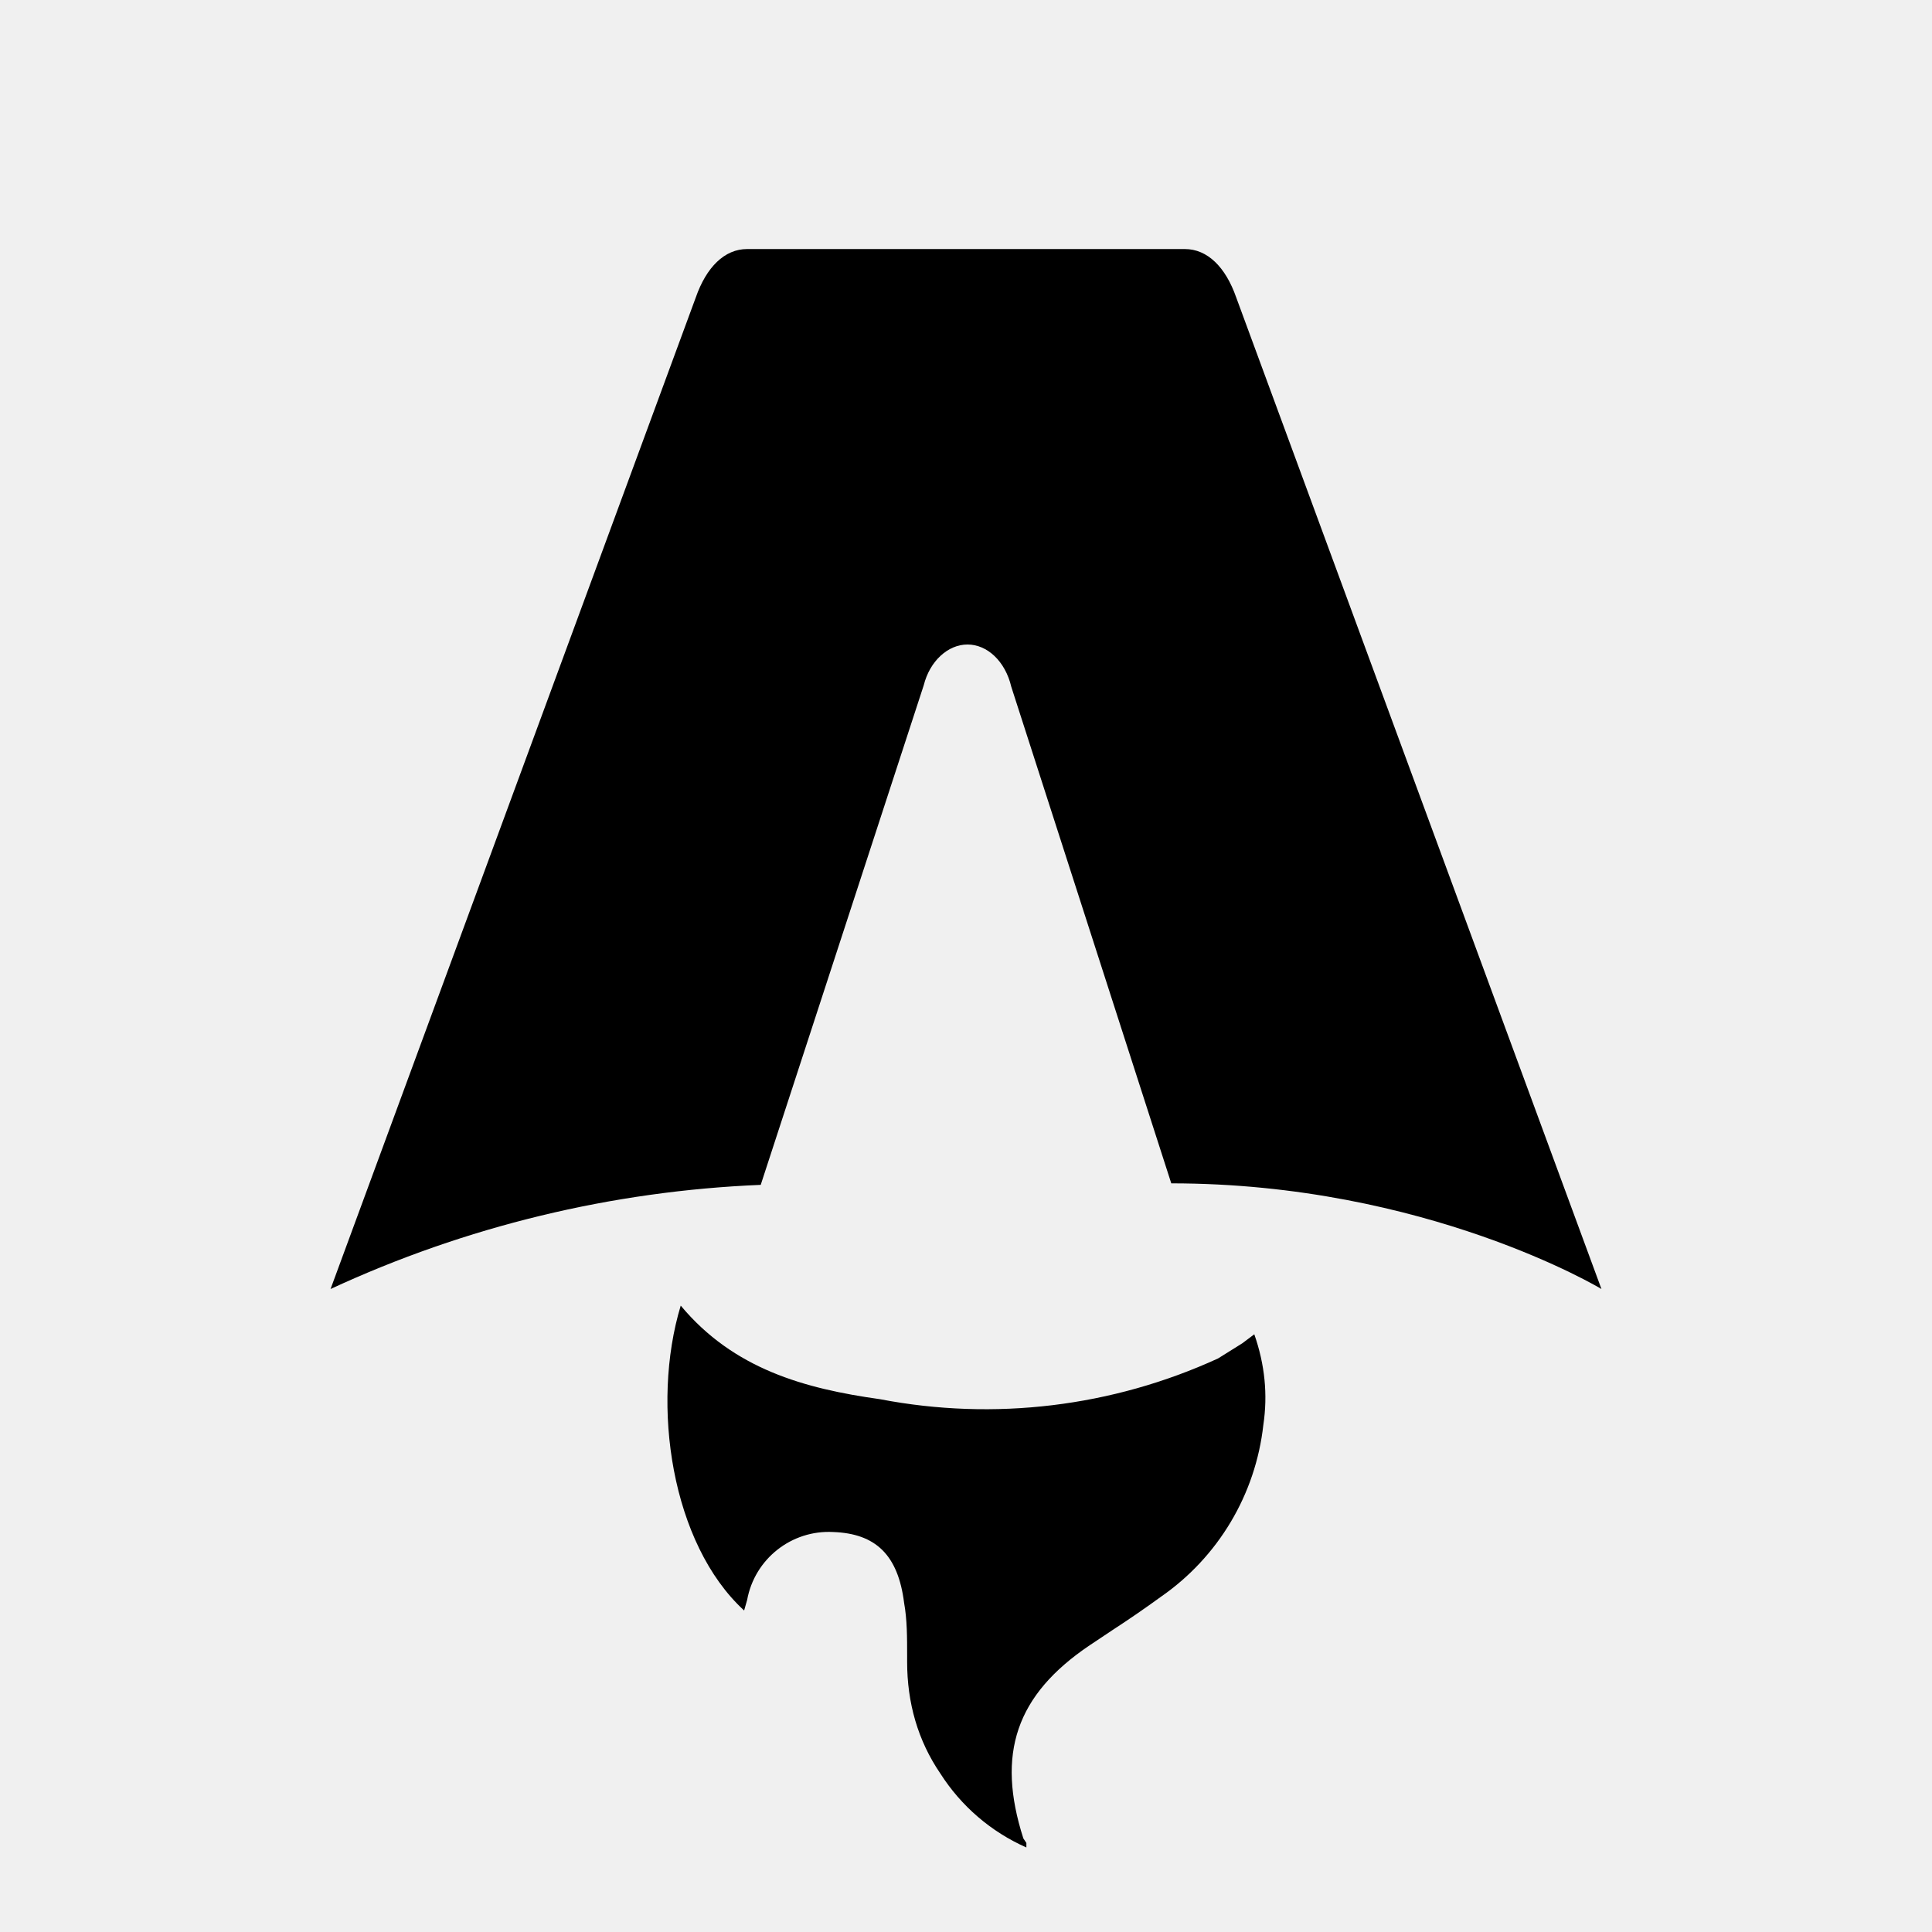
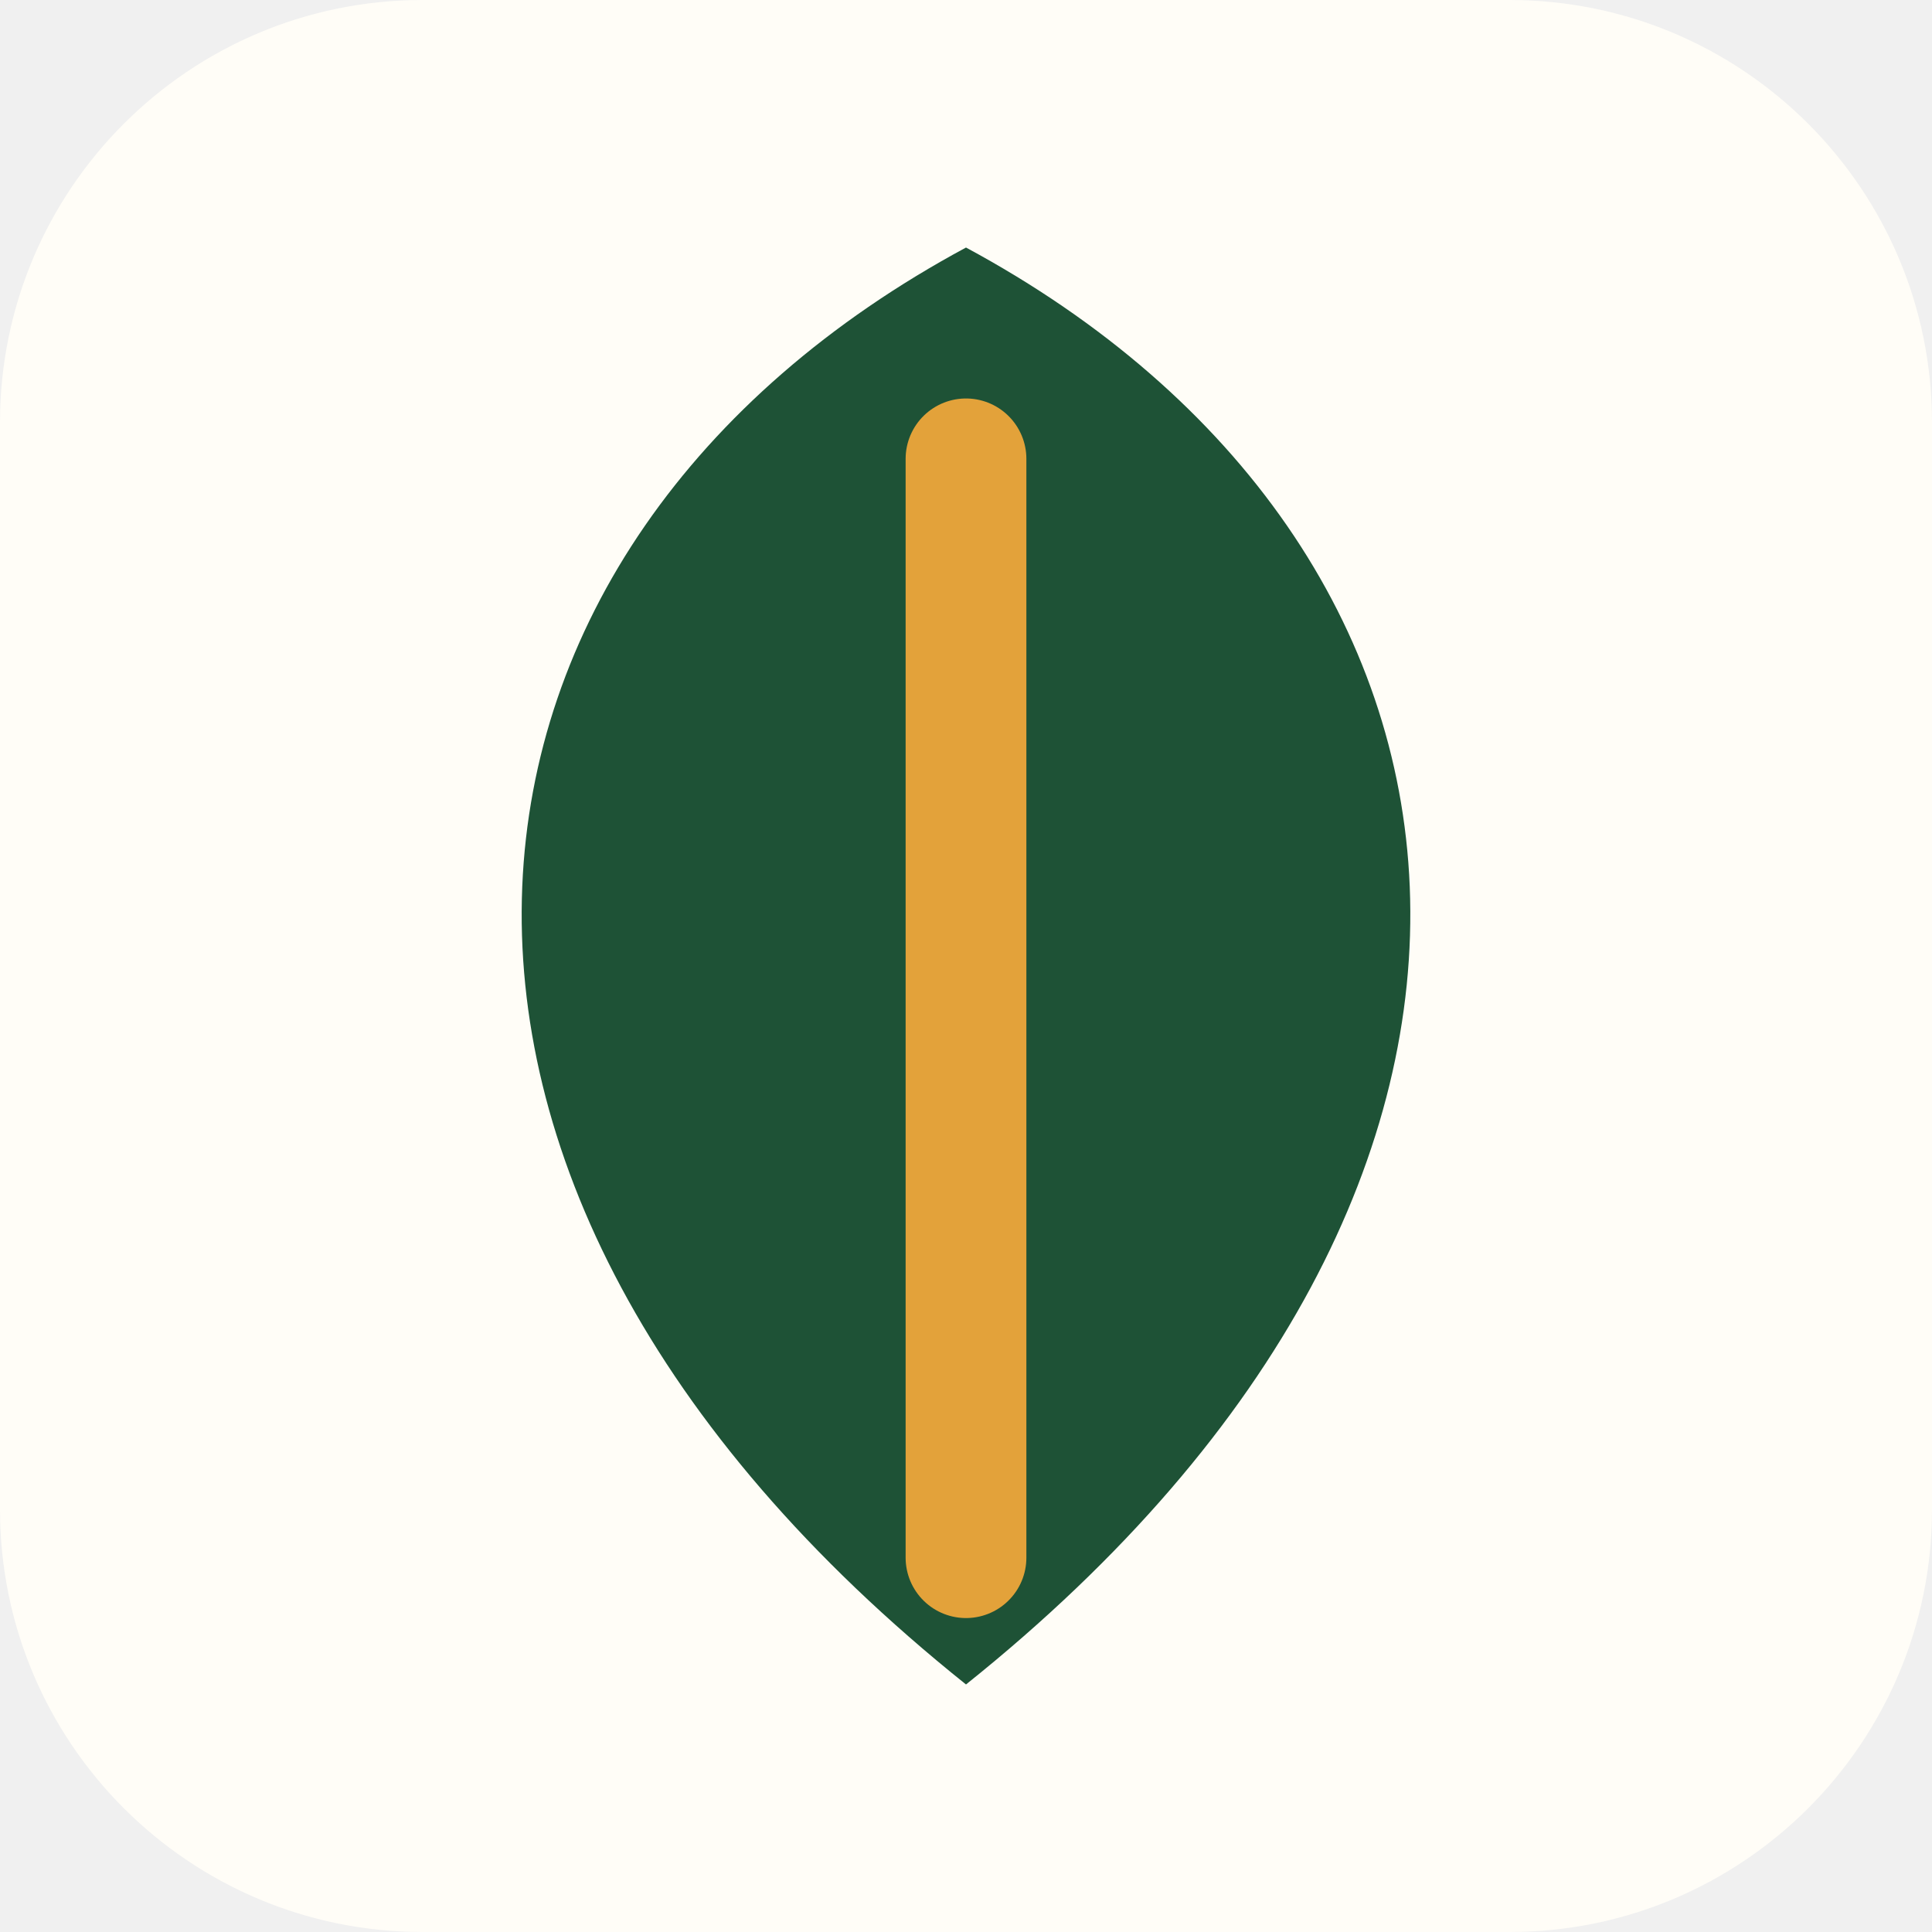
- <svg xmlns="http://www.w3.org/2000/svg" fill="none" viewBox="0 0 128 128">
-   <path d="M50.4 78.5a75.1 75.1 0 0 0-28.5 6.9l24.2-65.7c.7-2 1.9-3.2 3.4-3.2h29c1.5 0 2.7 1.2 3.4 3.2l24.2 65.7s-11.6-7-28.5-7L67 45.5c-.4-1.7-1.6-2.8-2.9-2.8-1.3 0-2.5 1.1-2.9 2.7L50.4 78.5Zm-1.1 28.2Zm-4.2-20.2c-2 6.6-.6 15.8 4.2 20.2a17.5 17.5 0 0 1 .2-.7 5.5 5.5 0 0 1 5.7-4.5c2.8.1 4.3 1.5 4.7 4.7.2 1.1.2 2.3.2 3.5v.4c0 2.7.7 5.2 2.2 7.4a13 13 0 0 0 5.7 4.9v-.3l-.2-.3c-1.8-5.6-.5-9.5 4.4-12.8l1.5-1a73 73 0 0 0 3.2-2.2 16 16 0 0 0 6.8-11.4c.3-2 .1-4-.6-6l-.8.6-1.6 1a37 37 0 0 1-22.4 2.7c-5-.7-9.7-2-13.2-6.2Z" />
-   <style>
-         path { fill: #000; }
-         @media (prefers-color-scheme: dark) {
-             path { fill: #FFF; }
-         }
-     </style>
+ <svg xmlns="http://www.w3.org/2000/svg" viewBox="0 0 32 32">
+   <rect width="32" height="32" rx="7" fill="#FFFDF7" />
+   <path d="M16 4.1 C25.1 9 26.5 19.5 16 27.9 C5.5 19.5 6.9 9 16 4.1 Z" fill="#1E5236" />
+   <path d="M16 7.6 L16 25.8" stroke="#E3A23A" stroke-width="2" stroke-linecap="round" />
</svg>
